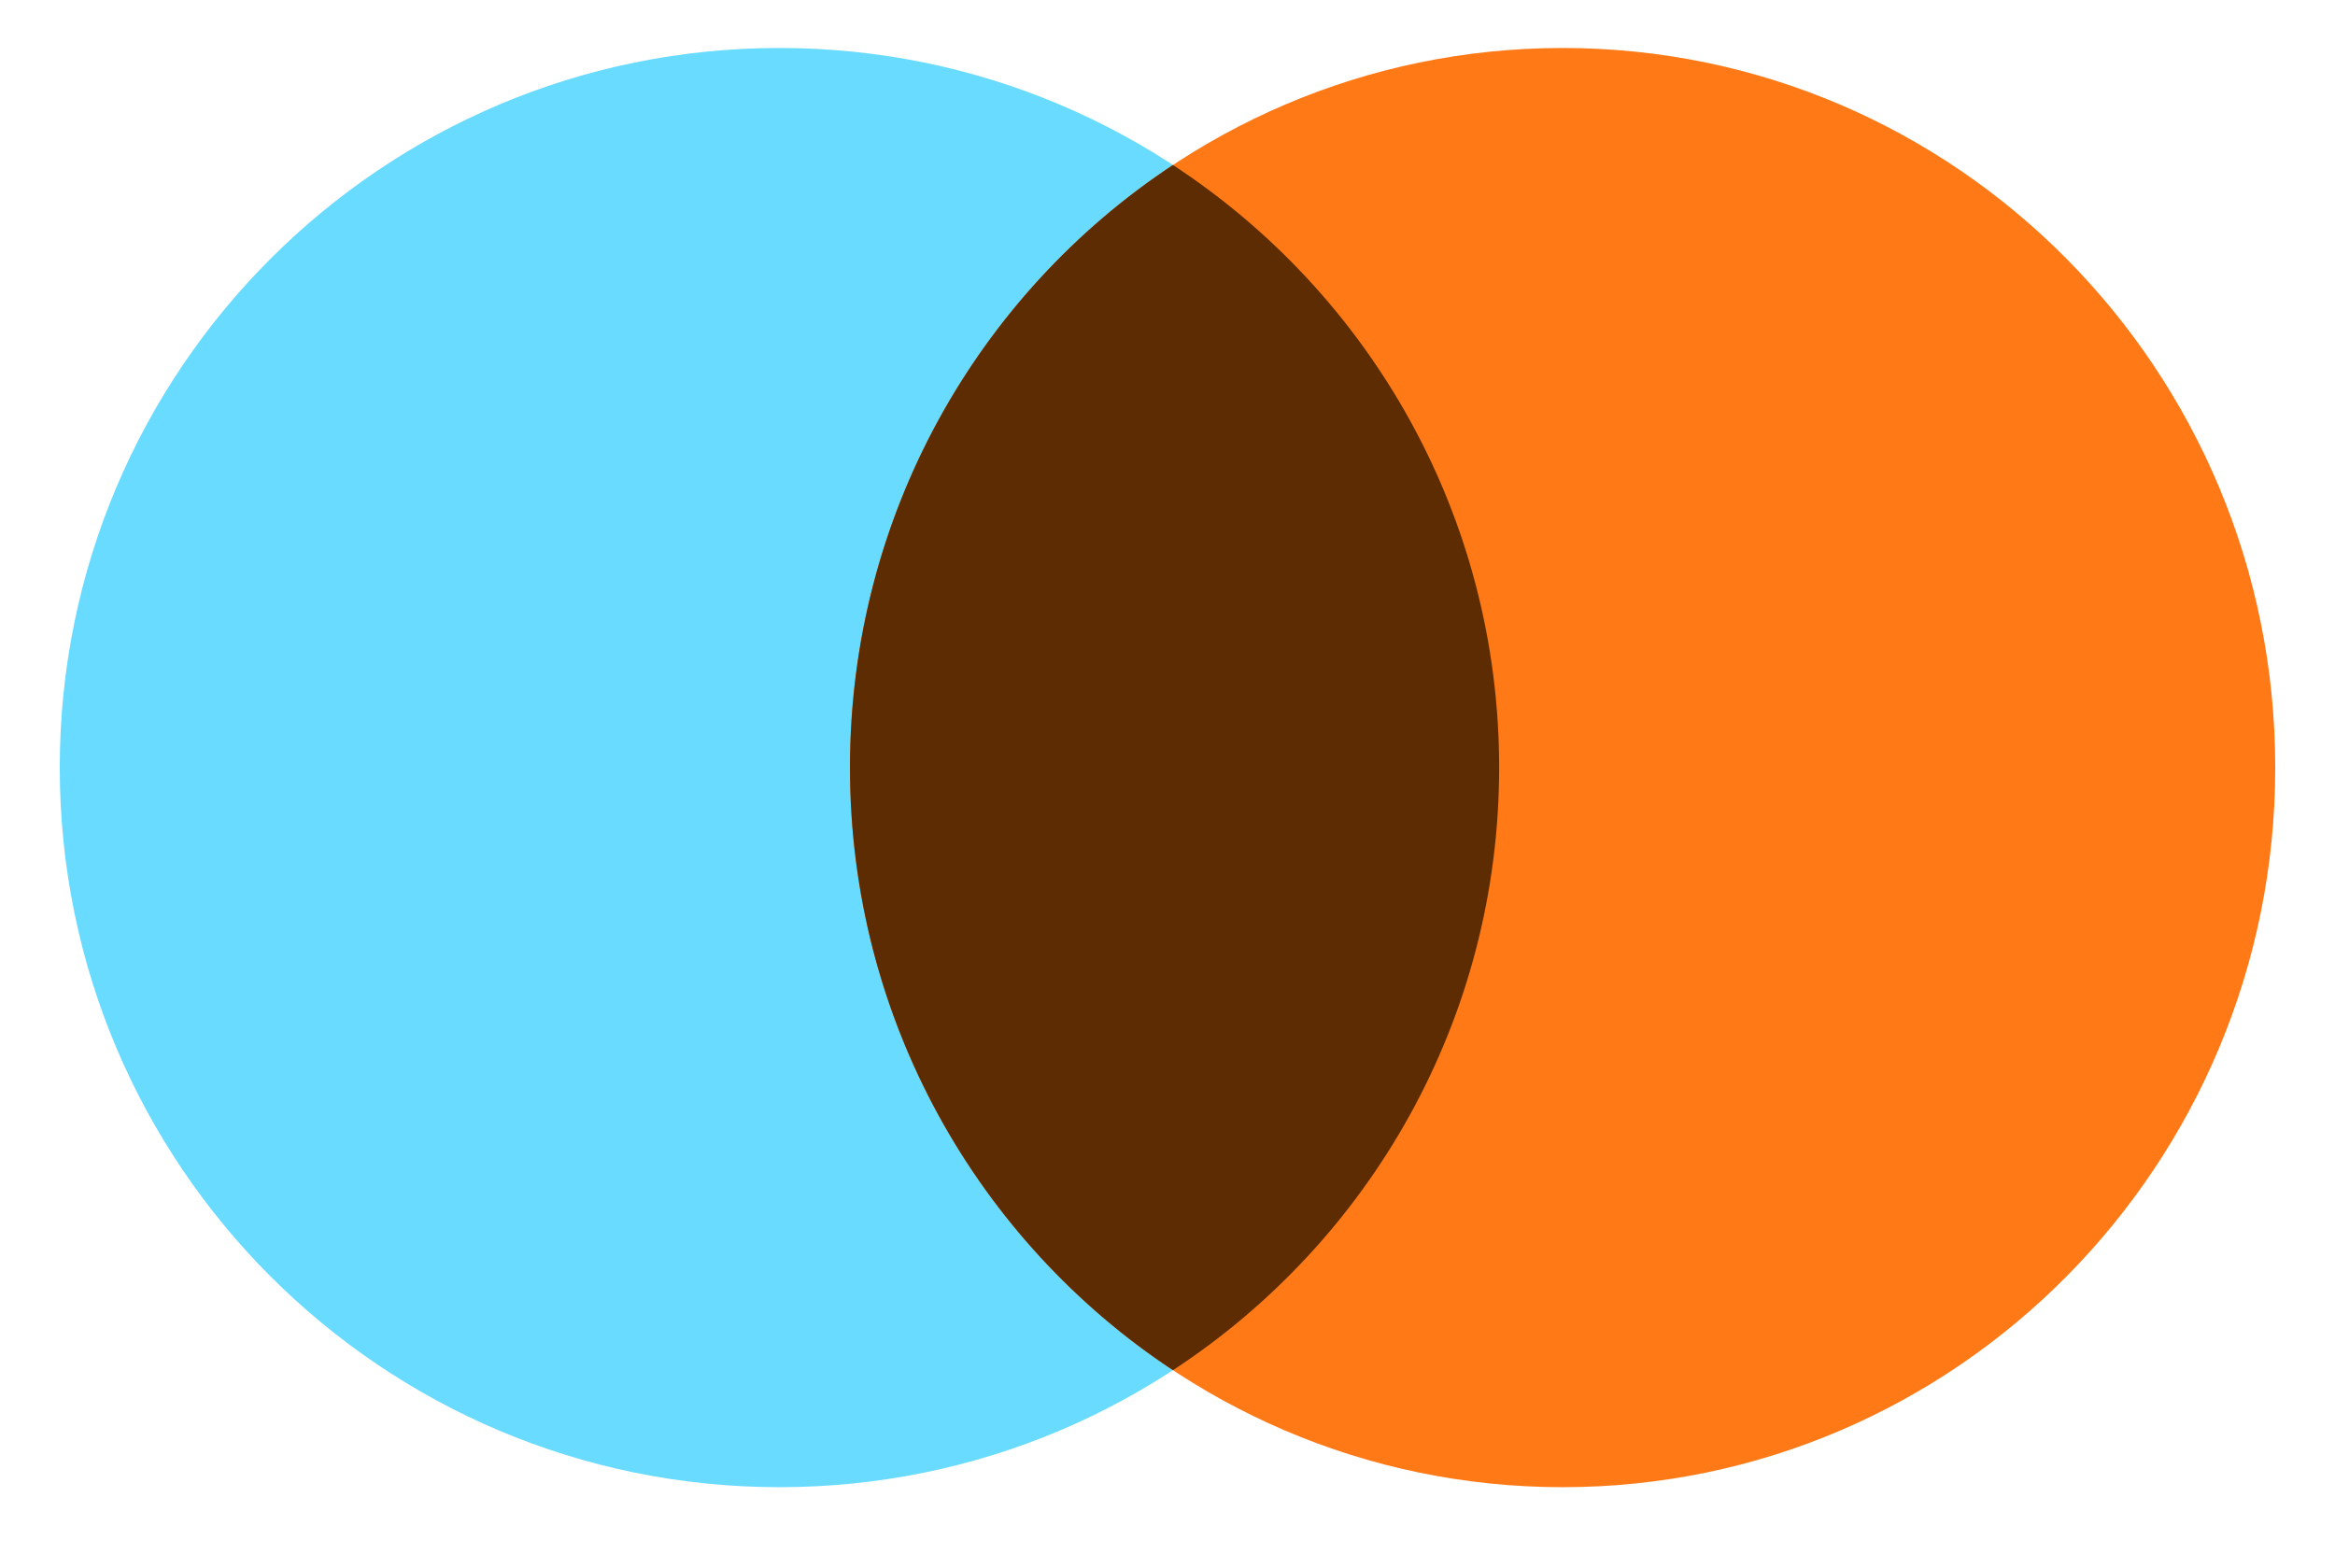
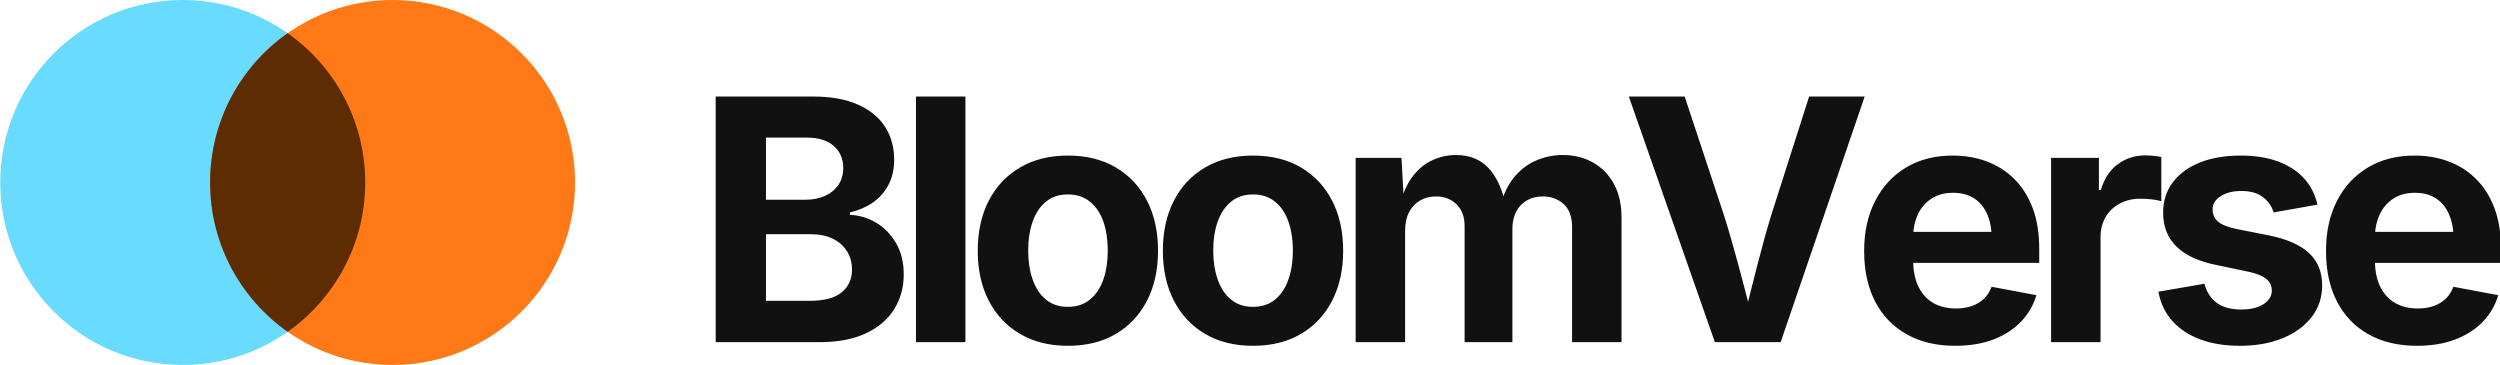
- <svg xmlns="http://www.w3.org/2000/svg" id="logo-14" width="73" height="49" viewBox="0 0 73 49" fill="none">
-   <path d="M46.868 24C46.868 36.426 36.794 46.5 24.368 46.5C11.941 46.5 1.868 36.426 1.868 24C1.868 11.574 11.941 1.5 24.368 1.5C36.794 1.5 46.868 11.574 46.868 24Z" class="ccustom" fill="#68DBFF" />
-   <path d="M71.132 24C71.132 36.426 61.157 46.5 48.853 46.5C36.548 46.5 26.573 36.426 26.573 24C26.573 11.574 36.548 1.5 48.853 1.5C61.157 1.5 71.132 11.574 71.132 24Z" class="ccompli1" fill="#FF7917" />
-   <path d="M36.67 42.842C42.811 38.824 46.868 31.886 46.868 24C46.868 16.114 42.811 9.176 36.67 5.159C30.59 9.176 26.573 16.114 26.573 24C26.573 31.886 30.59 38.824 36.67 42.842Z" class="ccompli2" fill="#5D2C02" />
+ <svg xmlns="http://www.w3.org/2000/svg" data-logo="logo" viewBox="0 0 274 40">
+   <g id="logogram" transform="translate(0, 0) rotate(0)">
+     <path d="M40.028 20C40.028 31.046 31.073 40 20.028 40C8.982 40 0.028 31.046 0.028 20C0.028 8.954 8.982 0 20.028 0C31.073 0 40.028 8.954 40.028 20Z" fill="#68DBFF" />
+     <path d="M63.028 20C63.028 31.046 54.073 40 43.028 40C31.982 40 23.028 31.046 23.028 20C23.028 8.954 31.982 0 43.028 0C54.073 0 63.028 8.954 63.028 20Z" fill="#FF7917" />
+     <path fill-rule="evenodd" clip-rule="evenodd" d="M31.528 36.365C36.669 32.746 40.028 26.765 40.028 20C40.028 13.235 36.669 7.254 31.528 3.635C26.387 7.254 23.028 13.235 23.028 20C23.028 26.765 26.387 32.746 31.528 36.365Z" fill="#5D2C02" />
+   </g>
+   <g id="logotype" transform="translate(70, 2.5)">
+     <path fill="#111111" d="M19.80 35L8.44 35L8.44 8.08L19.12 8.08Q22.08 8.08 24.06 8.98Q26.04 9.87 27.02 11.42Q28.00 12.98 28.00 15.00L28.00 15.00Q28.00 16.59 27.37 17.77Q26.74 18.96 25.65 19.71Q24.55 20.46 23.16 20.78L23.16 20.78L23.16 21.05Q24.68 21.11 26.03 21.91Q27.37 22.71 28.21 24.15Q29.05 25.59 29.05 27.59L29.05 27.59Q29.05 29.71 28.00 31.39Q26.96 33.07 24.91 34.03Q22.86 35 19.80 35L19.80 35ZM13.95 23.17L13.95 30.47L18.72 30.47Q21.14 30.47 22.26 29.53Q23.38 28.59 23.38 27.07L23.38 27.07Q23.38 25.91 22.83 25.04Q22.28 24.16 21.27 23.66Q20.25 23.17 18.86 23.17L18.86 23.17L13.95 23.17ZM13.95 12.58L13.95 19.39L18.30 19.39Q19.48 19.39 20.42 18.97Q21.36 18.54 21.89 17.76Q22.42 16.97 22.42 15.89L22.42 15.89Q22.42 14.42 21.38 13.50Q20.34 12.58 18.41 12.58L18.41 12.58L13.95 12.58ZM30.39 8.08L35.81 8.08L35.81 35L30.39 35L30.39 8.08ZM47.04 35.40L47.04 35.40Q44.01 35.40 41.79 34.09Q39.56 32.78 38.36 30.44Q37.16 28.10 37.16 24.99L37.16 24.99Q37.16 21.85 38.36 19.51Q39.56 17.17 41.79 15.86Q44.01 14.55 47.04 14.55L47.04 14.55Q50.10 14.55 52.31 15.86Q54.52 17.17 55.72 19.51Q56.92 21.85 56.92 24.99L56.92 24.99Q56.92 28.10 55.72 30.44Q54.52 32.78 52.31 34.09Q50.10 35.40 47.04 35.40ZM47.04 31.13L47.04 31.13Q48.49 31.13 49.46 30.33Q50.44 29.53 50.93 28.13Q51.41 26.73 51.41 24.97L51.41 24.97Q51.41 23.18 50.93 21.79Q50.44 20.40 49.46 19.61Q48.49 18.81 47.04 18.81L47.04 18.81Q45.60 18.81 44.63 19.61Q43.66 20.40 43.18 21.79Q42.69 23.18 42.69 24.97L42.69 24.97Q42.69 26.73 43.18 28.13Q43.66 29.53 44.63 30.33Q45.60 31.13 47.04 31.13ZM67.33 35.40L67.33 35.40Q64.29 35.40 62.07 34.09Q59.85 32.78 58.65 30.44Q57.45 28.10 57.45 24.99L57.45 24.99Q57.45 21.85 58.65 19.51Q59.85 17.17 62.07 15.86Q64.29 14.55 67.33 14.55L67.33 14.55Q70.38 14.55 72.60 15.86Q74.81 17.17 76.01 19.51Q77.21 21.85 77.21 24.99L77.21 24.99Q77.21 28.10 76.01 30.44Q74.81 32.78 72.60 34.09Q70.38 35.40 67.33 35.40ZM67.33 31.13L67.33 31.13Q68.77 31.13 69.75 30.33Q70.73 29.53 71.21 28.13Q71.70 26.73 71.70 24.97L71.70 24.97Q71.70 23.18 71.21 21.79Q70.73 20.40 69.75 19.61Q68.77 18.81 67.33 18.81L67.33 18.81Q65.88 18.81 64.92 19.61Q63.95 20.40 63.46 21.79Q62.97 23.18 62.97 24.97L62.97 24.97Q62.97 26.73 63.46 28.13Q63.95 29.53 64.92 30.33Q65.88 31.13 67.33 31.13ZM84.00 35L78.58 35L78.58 14.80L83.60 14.80L83.88 19.82L83.48 19.82Q83.95 17.96 84.86 16.79Q85.77 15.61 87.00 15.05Q88.23 14.49 89.58 14.49L89.58 14.49Q91.77 14.49 93.11 15.88Q94.44 17.26 95.08 20.15L95.08 20.15L94.44 20.15Q94.90 18.22 95.92 16.96Q96.94 15.71 98.34 15.10Q99.74 14.49 101.27 14.49L101.27 14.49Q103.13 14.49 104.59 15.31Q106.04 16.12 106.88 17.65Q107.72 19.17 107.72 21.38L107.72 21.38L107.72 35L102.30 35L102.30 22.41Q102.30 20.69 101.37 19.86Q100.44 19.03 99.09 19.03L99.09 19.03Q98.08 19.03 97.33 19.47Q96.58 19.91 96.17 20.71Q95.76 21.50 95.76 22.57L95.76 22.57L95.76 35L90.52 35L90.52 22.26Q90.52 20.78 89.65 19.91Q88.77 19.03 87.38 19.03L87.38 19.03Q86.42 19.03 85.66 19.46Q84.89 19.90 84.44 20.74Q84.00 21.58 84.00 22.79L84.00 22.79L84.00 35ZM125.16 35L117.95 35L108.52 8.08L114.64 8.08L118.94 21.07Q119.72 23.53 120.51 26.48Q121.31 29.44 122.19 32.94L122.19 32.94L121.00 32.94Q121.87 29.40 122.63 26.46Q123.38 23.53 124.13 21.07L124.13 21.07L128.28 8.08L134.37 8.08L125.16 35ZM144.29 35.40L144.29 35.40Q141.20 35.40 138.96 34.13Q136.72 32.87 135.51 30.54Q134.31 28.21 134.31 25.01L134.31 25.01Q134.31 21.88 135.51 19.54Q136.70 17.19 138.88 15.87Q141.07 14.55 144.01 14.55L144.01 14.55Q146.00 14.55 147.72 15.18Q149.43 15.81 150.74 17.09Q152.04 18.36 152.77 20.28Q153.50 22.19 153.50 24.79L153.50 24.79L153.50 26.31L136.53 26.31L136.53 22.91L150.84 22.91L148.31 23.82Q148.31 22.25 147.84 21.08Q147.36 19.91 146.41 19.27Q145.46 18.63 144.05 18.63L144.05 18.63Q142.66 18.63 141.67 19.28Q140.69 19.93 140.18 21.04Q139.68 22.15 139.68 23.58L139.68 23.58L139.68 25.98Q139.68 27.74 140.27 28.93Q140.85 30.12 141.91 30.72Q142.97 31.31 144.38 31.31L144.38 31.31Q145.33 31.31 146.11 31.04Q146.89 30.77 147.44 30.24Q147.99 29.71 148.28 28.93L148.28 28.93L153.19 29.85Q152.70 31.51 151.49 32.77Q150.28 34.02 148.47 34.71Q146.65 35.40 144.29 35.40ZM160.22 35L154.80 35L154.80 14.80L160.04 14.80L160.04 18.32L160.25 18.32Q160.81 16.45 162.12 15.49Q163.43 14.53 165.13 14.53L165.13 14.53Q165.55 14.53 166.03 14.58Q166.50 14.62 166.88 14.71L166.88 14.71L166.88 19.55Q166.52 19.43 165.84 19.35Q165.15 19.28 164.54 19.28L164.54 19.28Q163.31 19.28 162.31 19.82Q161.32 20.35 160.77 21.30Q160.22 22.25 160.22 23.51L160.22 23.51L160.22 35ZM175.48 35.40L175.48 35.40Q173.04 35.40 171.16 34.70Q169.28 34.01 168.09 32.68Q166.90 31.35 166.56 29.47L166.56 29.47L171.60 28.60Q171.99 30.01 172.99 30.72Q173.98 31.42 175.64 31.42L175.64 31.42Q177.18 31.42 178.08 30.84Q178.99 30.25 178.99 29.35L178.99 29.35Q178.99 28.55 178.35 28.04Q177.70 27.54 176.38 27.27L176.38 27.27L172.90 26.54Q169.97 25.95 168.53 24.51Q167.08 23.08 167.08 20.82L167.08 20.82Q167.08 18.87 168.15 17.47Q169.21 16.07 171.11 15.31Q173.01 14.55 175.57 14.55L175.57 14.55Q177.96 14.55 179.71 15.21Q181.46 15.87 182.55 17.08Q183.63 18.29 183.99 19.93L183.99 19.93L179.19 20.78Q178.88 19.75 178.00 19.09Q177.13 18.43 175.64 18.43L175.64 18.43Q174.31 18.43 173.40 18.99Q172.50 19.55 172.50 20.47L172.50 20.47Q172.50 21.25 173.09 21.78Q173.68 22.30 175.10 22.59L175.10 22.59L178.73 23.31Q181.66 23.91 183.09 25.25Q184.51 26.60 184.51 28.77L184.51 28.77Q184.51 30.75 183.36 32.24Q182.20 33.74 180.17 34.57Q178.14 35.40 175.48 35.40ZM194.90 35.40L194.90 35.40Q191.81 35.40 189.57 34.13Q187.33 32.87 186.13 30.54Q184.93 28.21 184.93 25.01L184.93 25.01Q184.93 21.88 186.12 19.54Q187.31 17.19 189.50 15.87Q191.69 14.55 194.63 14.55L194.63 14.55Q196.62 14.55 198.33 15.18Q200.05 15.81 201.35 17.09Q202.65 18.36 203.38 20.28Q204.11 22.19 204.11 24.79L204.11 24.79L204.11 26.31L187.15 26.31L187.15 22.91L201.46 22.91L198.93 23.82Q198.93 22.25 198.45 21.08Q197.97 19.91 197.02 19.27Q196.08 18.63 194.67 18.63L194.67 18.63Q193.27 18.63 192.29 19.28Q191.31 19.93 190.80 21.04Q190.29 22.15 190.29 23.58L190.29 23.58L190.29 25.98Q190.29 27.74 190.88 28.93Q191.47 30.12 192.53 30.72Q193.58 31.31 194.99 31.31L194.99 31.31Q195.95 31.31 196.73 31.04Q197.50 30.77 198.05 30.24Q198.60 29.71 198.89 28.93L198.89 28.93L203.81 29.85Q203.32 31.51 202.11 32.77Q200.90 34.02 199.08 34.71Q197.27 35.40 194.90 35.40Z" />
+   </g>
</svg>
